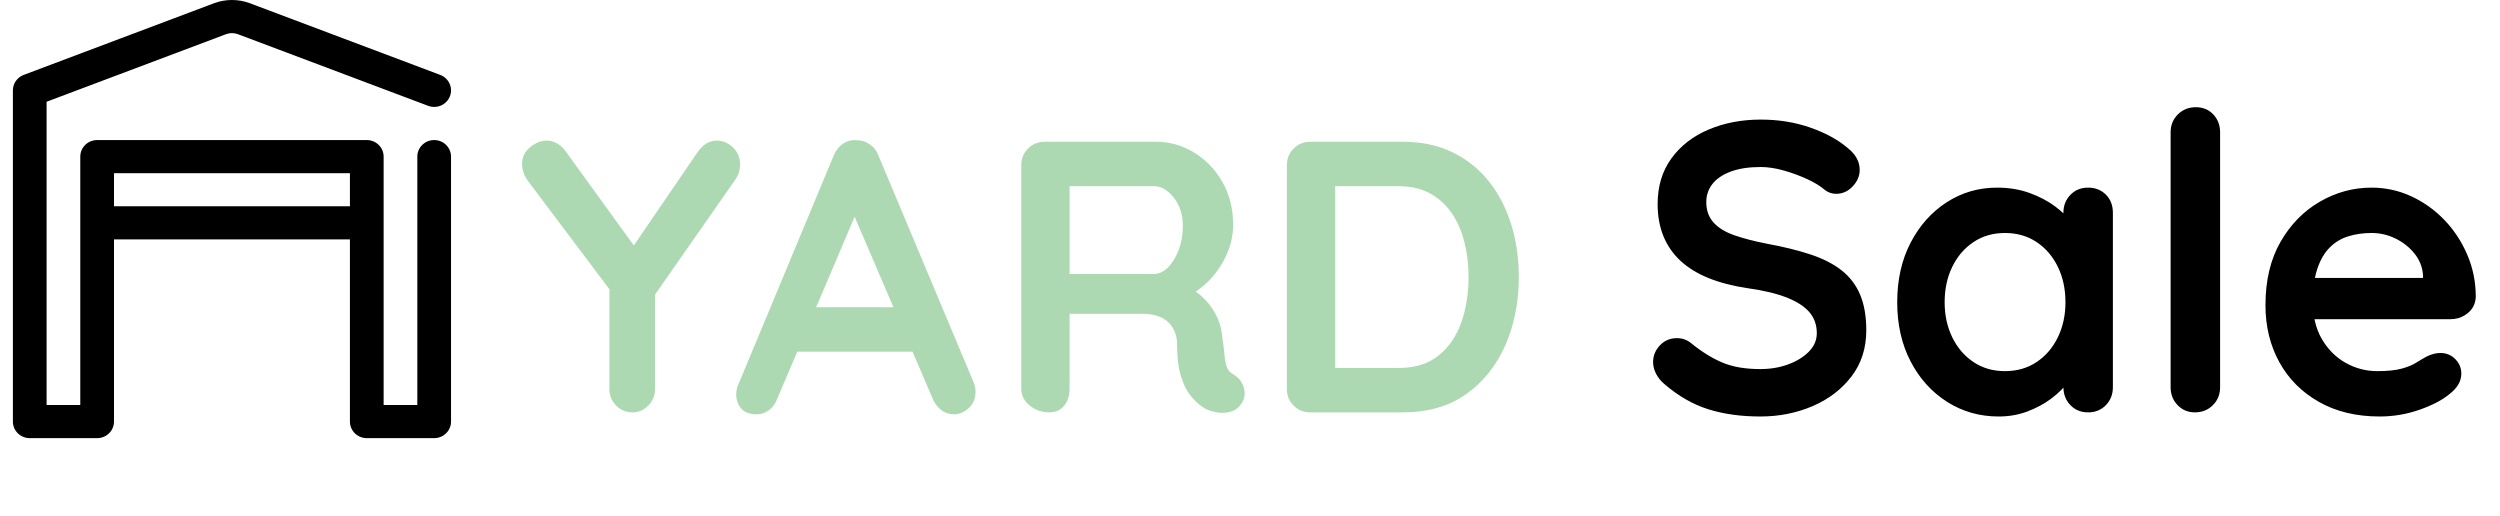
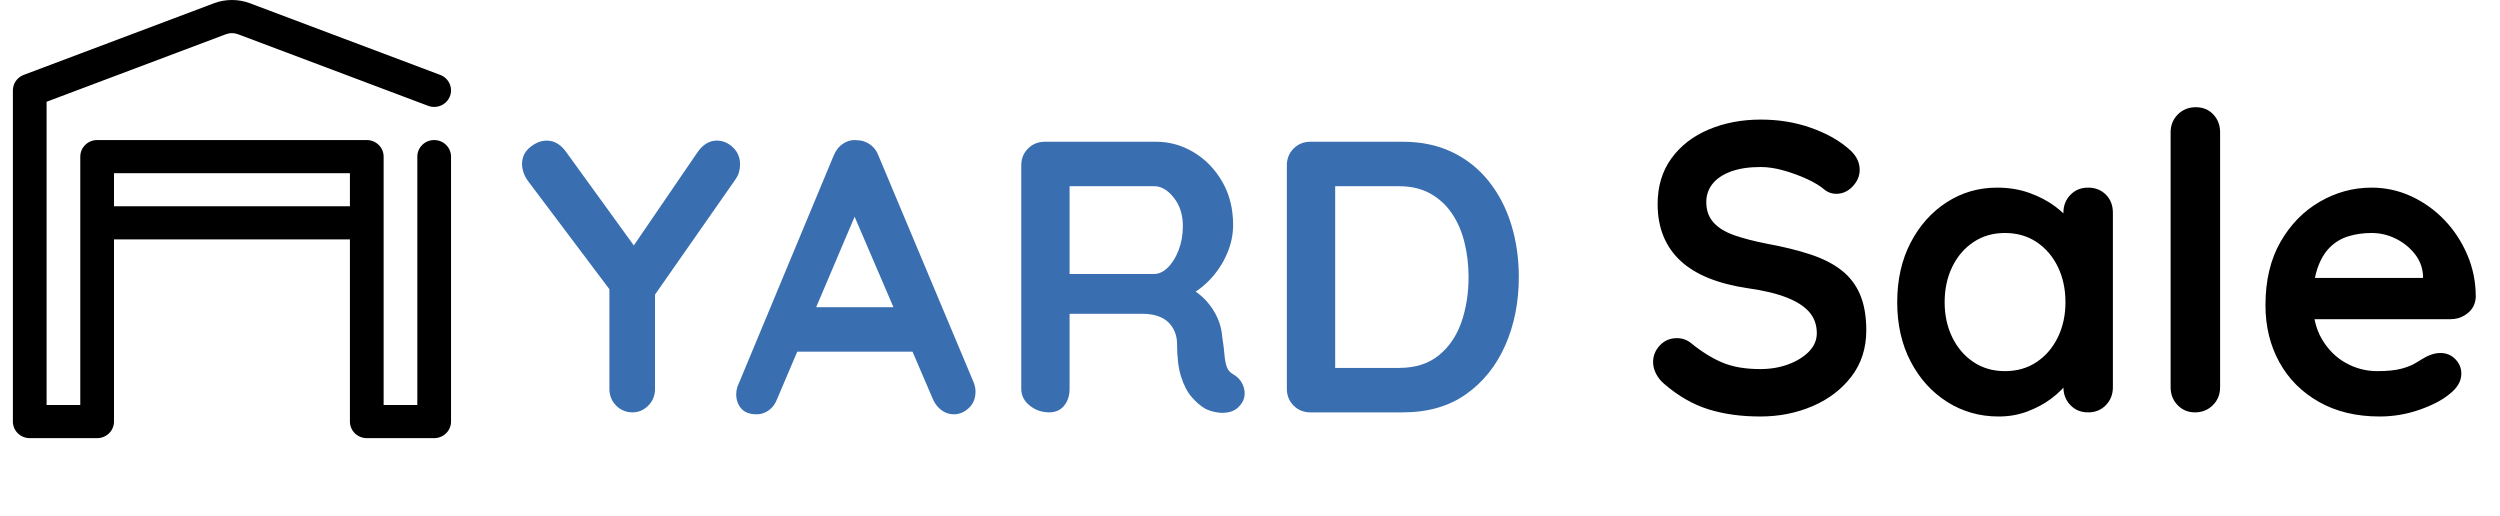
<svg xmlns="http://www.w3.org/2000/svg" width="97" height="20" viewBox="0 0 97 20" fill="none">
  <path fill-rule="evenodd" clip-rule="evenodd" d="M4.423 9.289V16.358C4.423 16.712 4.13 17 3.769 17H1.154C0.793 17 0.5 16.712 0.5 16.358V3.506C0.5 3.24 0.667 3.002 0.92 2.906C0.92 2.906 6.608 0.764 8.298 0.128C8.75 -0.043 9.25 -0.043 9.702 0.128C11.392 0.764 17.08 2.906 17.08 2.906C17.417 3.033 17.586 3.405 17.457 3.736C17.327 4.068 16.949 4.233 16.612 4.106C16.612 4.106 10.924 1.964 9.234 1.328C9.083 1.271 8.917 1.271 8.766 1.328L1.808 3.948V15.715H3.115V6.077C3.115 5.722 3.408 5.434 3.769 5.434H14.231C14.592 5.434 14.885 5.722 14.885 6.077V15.715H16.192V6.077C16.192 5.722 16.485 5.434 16.846 5.434C17.207 5.434 17.5 5.722 17.5 6.077V16.358C17.5 16.712 17.207 17 16.846 17H14.231C13.87 17 13.577 16.712 13.577 16.358V9.289H4.423ZM13.577 8.004V6.719H4.423V8.004H13.577Z" fill="black" />
-   <path fill-rule="evenodd" clip-rule="evenodd" d="M48.1 15.745C47.99 15.875 47.85 15.957 47.68 15.992C47.51 16.027 47.34 16.027 47.17 15.992C47 15.957 46.86 15.91 46.75 15.85C46.58 15.75 46.41 15.602 46.24 15.408C46.07 15.213 45.932 14.95 45.828 14.62C45.722 14.29 45.67 13.865 45.67 13.345C45.67 13.175 45.64 13.018 45.58 12.873C45.52 12.727 45.435 12.602 45.325 12.498C45.215 12.393 45.075 12.312 44.905 12.258L44.772 12.221C44.633 12.191 44.477 12.175 44.305 12.175L41.5 12.176V15.085C41.5 15.345 41.43 15.562 41.29 15.738C41.15 15.912 40.955 16 40.705 16C40.425 16 40.175 15.912 39.955 15.738C39.735 15.562 39.625 15.345 39.625 15.085V6.415C39.625 6.155 39.712 5.938 39.888 5.763C40.062 5.588 40.28 5.5 40.54 5.5H44.86C45.38 5.5 45.867 5.638 46.322 5.912C46.778 6.188 47.145 6.567 47.425 7.053C47.705 7.537 47.845 8.095 47.845 8.725C47.845 9.105 47.767 9.475 47.612 9.835C47.458 10.195 47.248 10.52 46.983 10.81L46.82 10.976C46.708 11.082 46.592 11.177 46.47 11.262L46.389 11.315L46.418 11.333C46.563 11.436 46.691 11.55 46.803 11.672C46.987 11.877 47.133 12.098 47.237 12.332C47.343 12.568 47.405 12.82 47.425 13.09C47.465 13.34 47.492 13.56 47.508 13.75C47.523 13.94 47.553 14.1 47.597 14.23C47.642 14.36 47.73 14.46 47.86 14.53C48.08 14.66 48.218 14.848 48.273 15.092C48.328 15.338 48.27 15.555 48.1 15.745ZM44.785 7.225H41.5V10.63H44.785C44.965 10.63 45.14 10.547 45.31 10.383C45.48 10.217 45.62 9.992 45.73 9.707C45.84 9.422 45.895 9.11 45.895 8.77C45.895 8.33 45.778 7.963 45.542 7.668C45.307 7.372 45.055 7.225 44.785 7.225ZM54.43 16C55.4 16 56.218 15.765 56.883 15.295C57.547 14.825 58.055 14.193 58.405 13.398C58.755 12.602 58.93 11.72 58.93 10.75C58.93 10.03 58.833 9.352 58.638 8.717C58.443 8.082 58.153 7.522 57.767 7.037C57.383 6.553 56.91 6.175 56.35 5.905C55.79 5.635 55.15 5.5 54.43 5.5H50.845C50.585 5.5 50.367 5.588 50.193 5.763C50.017 5.938 49.93 6.155 49.93 6.415V15.085C49.93 15.345 50.017 15.562 50.193 15.738C50.367 15.912 50.585 16 50.845 16H54.43ZM54.28 7.225H51.805V14.275H54.28C54.91 14.275 55.425 14.113 55.825 13.787C56.225 13.463 56.517 13.033 56.703 12.498C56.888 11.963 56.98 11.38 56.98 10.75C56.98 10.28 56.928 9.832 56.822 9.408C56.718 8.982 56.555 8.607 56.335 8.283C56.115 7.957 55.835 7.7 55.495 7.51C55.155 7.32 54.75 7.225 54.28 7.225Z" fill="#ACD9B2" />
+   <path fill-rule="evenodd" clip-rule="evenodd" d="M48.1 15.745C47.99 15.875 47.85 15.957 47.68 15.992C47.51 16.027 47.34 16.027 47.17 15.992C47 15.957 46.86 15.91 46.75 15.85C46.58 15.75 46.41 15.602 46.24 15.408C46.07 15.213 45.932 14.95 45.828 14.62C45.722 14.29 45.67 13.865 45.67 13.345C45.67 13.175 45.64 13.018 45.58 12.873C45.52 12.727 45.435 12.602 45.325 12.498C45.215 12.393 45.075 12.312 44.905 12.258L44.772 12.221C44.633 12.191 44.477 12.175 44.305 12.175L41.5 12.176V15.085C41.5 15.345 41.43 15.562 41.29 15.738C41.15 15.912 40.955 16 40.705 16C40.425 16 40.175 15.912 39.955 15.738C39.735 15.562 39.625 15.345 39.625 15.085V6.415C39.625 6.155 39.712 5.938 39.888 5.763C40.062 5.588 40.28 5.5 40.54 5.5H44.86C45.38 5.5 45.867 5.638 46.322 5.912C46.778 6.188 47.145 6.567 47.425 7.053C47.705 7.537 47.845 8.095 47.845 8.725C47.845 9.105 47.767 9.475 47.612 9.835C47.458 10.195 47.248 10.52 46.983 10.81L46.82 10.976C46.708 11.082 46.592 11.177 46.47 11.262L46.389 11.315L46.418 11.333C46.563 11.436 46.691 11.55 46.803 11.672C46.987 11.877 47.133 12.098 47.237 12.332C47.343 12.568 47.405 12.82 47.425 13.09C47.465 13.34 47.492 13.56 47.508 13.75C47.523 13.94 47.553 14.1 47.597 14.23C47.642 14.36 47.73 14.46 47.86 14.53C48.08 14.66 48.218 14.848 48.273 15.092C48.328 15.338 48.27 15.555 48.1 15.745ZM44.785 7.225H41.5V10.63H44.785C44.965 10.63 45.14 10.547 45.31 10.383C45.48 10.217 45.62 9.992 45.73 9.707C45.84 9.422 45.895 9.11 45.895 8.77C45.895 8.33 45.778 7.963 45.542 7.668C45.307 7.372 45.055 7.225 44.785 7.225ZM54.43 16C55.4 16 56.218 15.765 56.883 15.295C57.547 14.825 58.055 14.193 58.405 13.398C58.755 12.602 58.93 11.72 58.93 10.75C58.93 10.03 58.833 9.352 58.638 8.717C58.443 8.082 58.153 7.522 57.767 7.037C57.383 6.553 56.91 6.175 56.35 5.905C55.79 5.635 55.15 5.5 54.43 5.5H50.845C50.585 5.5 50.367 5.588 50.193 5.763C50.017 5.938 49.93 6.155 49.93 6.415V15.085C49.93 15.345 50.017 15.562 50.193 15.738C50.367 15.912 50.585 16 50.845 16H54.43ZM54.28 7.225H51.805V14.275H54.28C54.91 14.275 55.425 14.113 55.825 13.787C56.225 13.463 56.517 13.033 56.703 12.498C56.888 11.963 56.98 11.38 56.98 10.75C56.98 10.28 56.928 9.832 56.822 9.408C56.718 8.982 56.555 8.607 56.335 8.283C56.115 7.957 55.835 7.7 55.495 7.51C55.155 7.32 54.75 7.225 54.28 7.225Z" fill="#396EB0" />
  <path fill-rule="evenodd" clip-rule="evenodd" d="M85.86 15.72C85.673 15.907 85.441 16 85.164 16C84.897 16 84.673 15.907 84.492 15.72C84.311 15.533 84.22 15.301 84.22 15.024V5.136C84.22 4.859 84.313 4.627 84.5 4.44C84.687 4.253 84.919 4.16 85.196 4.16C85.473 4.16 85.7 4.253 85.876 4.44C86.052 4.627 86.14 4.859 86.14 5.136V15.024C86.14 15.301 86.047 15.533 85.86 15.72ZM70.324 15.76C69.7 16.027 69.025 16.16 68.3 16.16C67.553 16.16 66.881 16.067 66.284 15.88C65.687 15.693 65.116 15.365 64.572 14.896C64.433 14.779 64.327 14.645 64.252 14.496C64.177 14.347 64.14 14.197 64.14 14.048C64.14 13.803 64.228 13.587 64.404 13.4C64.58 13.213 64.801 13.12 65.068 13.12C65.271 13.12 65.452 13.184 65.612 13.312C66.017 13.643 66.42 13.893 66.82 14.064C67.22 14.235 67.713 14.32 68.3 14.32C68.695 14.32 69.057 14.259 69.388 14.136C69.719 14.013 69.985 13.848 70.188 13.64C70.391 13.432 70.492 13.195 70.492 12.928C70.492 12.608 70.396 12.336 70.204 12.112C70.012 11.888 69.719 11.699 69.324 11.544C68.929 11.389 68.428 11.269 67.82 11.184C67.244 11.099 66.737 10.968 66.3 10.792C65.863 10.616 65.497 10.392 65.204 10.12C64.911 9.848 64.689 9.528 64.54 9.16C64.391 8.792 64.316 8.379 64.316 7.92C64.316 7.227 64.495 6.635 64.852 6.144C65.209 5.653 65.692 5.28 66.3 5.024C66.908 4.768 67.58 4.64 68.316 4.64C69.009 4.64 69.652 4.744 70.244 4.952C70.836 5.16 71.319 5.424 71.692 5.744C72.001 5.989 72.156 6.272 72.156 6.592C72.156 6.827 72.065 7.04 71.884 7.232C71.703 7.424 71.489 7.52 71.244 7.52C71.084 7.52 70.94 7.472 70.812 7.376C70.641 7.227 70.412 7.085 70.124 6.952C69.836 6.819 69.532 6.707 69.212 6.616C68.892 6.525 68.593 6.48 68.316 6.48C67.857 6.48 67.471 6.539 67.156 6.656C66.841 6.773 66.604 6.933 66.444 7.136C66.284 7.339 66.204 7.573 66.204 7.84C66.204 8.16 66.297 8.424 66.484 8.632C66.671 8.84 66.94 9.005 67.292 9.128C67.644 9.251 68.065 9.36 68.556 9.456C69.196 9.573 69.759 9.712 70.244 9.872C70.729 10.032 71.132 10.237 71.452 10.488C71.772 10.739 72.012 11.053 72.172 11.432C72.332 11.811 72.412 12.272 72.412 12.816C72.412 13.509 72.22 14.107 71.836 14.608C71.452 15.109 70.948 15.493 70.324 15.76ZM78.676 15.96C78.329 16.093 77.953 16.16 77.548 16.16C76.812 16.16 76.145 15.971 75.548 15.592C74.951 15.213 74.479 14.691 74.132 14.024C73.785 13.357 73.612 12.592 73.612 11.728C73.612 10.853 73.785 10.083 74.132 9.416C74.479 8.749 74.945 8.227 75.532 7.848C76.119 7.469 76.769 7.28 77.484 7.28C77.943 7.28 78.364 7.349 78.748 7.488C79.132 7.627 79.465 7.803 79.748 8.016L79.91 8.144C79.961 8.187 80.011 8.232 80.06 8.278V8.256C80.06 7.979 80.151 7.747 80.332 7.56C80.513 7.373 80.743 7.28 81.02 7.28C81.297 7.28 81.527 7.371 81.708 7.552C81.889 7.733 81.98 7.968 81.98 8.256V15.024C81.98 15.301 81.889 15.533 81.708 15.72C81.527 15.907 81.297 16 81.02 16C80.743 16 80.513 15.907 80.332 15.72L80.249 15.623C80.148 15.488 80.088 15.334 80.068 15.159L80.061 15.04L79.983 15.123C79.868 15.241 79.734 15.357 79.58 15.472C79.324 15.664 79.023 15.827 78.676 15.96ZM77.788 14.4C77.329 14.4 76.924 14.283 76.572 14.048C76.22 13.813 75.945 13.493 75.748 13.088C75.551 12.683 75.452 12.229 75.452 11.728C75.452 11.216 75.551 10.757 75.748 10.352C75.945 9.947 76.22 9.627 76.572 9.392C76.924 9.157 77.329 9.04 77.788 9.04C78.257 9.04 78.668 9.157 79.02 9.392C79.372 9.627 79.647 9.947 79.844 10.352C80.041 10.757 80.14 11.216 80.14 11.728C80.14 12.229 80.041 12.683 79.844 13.088C79.647 13.493 79.372 13.813 79.02 14.048C78.668 14.283 78.257 14.4 77.788 14.4ZM92.332 16.16C92.865 16.16 93.383 16.072 93.884 15.896C94.385 15.72 94.775 15.515 95.052 15.28C95.351 15.045 95.5 14.784 95.5 14.496C95.5 14.283 95.423 14.096 95.268 13.936C95.113 13.776 94.919 13.696 94.684 13.696C94.513 13.696 94.332 13.744 94.14 13.84C94.023 13.904 93.892 13.981 93.748 14.072C93.604 14.163 93.415 14.24 93.18 14.304C92.945 14.368 92.631 14.4 92.236 14.4C91.809 14.4 91.407 14.296 91.028 14.088C90.649 13.88 90.34 13.576 90.1 13.176C89.963 12.947 89.865 12.69 89.806 12.404L89.802 12.384H95.084C95.289 12.384 95.473 12.333 95.637 12.23L95.756 12.144C95.948 11.984 96.049 11.776 96.06 11.52C96.06 10.944 95.951 10.4 95.732 9.888C95.513 9.376 95.217 8.925 94.844 8.536C94.471 8.147 94.041 7.84 93.556 7.616C93.071 7.392 92.556 7.28 92.012 7.28C91.308 7.28 90.641 7.461 90.012 7.824C89.383 8.187 88.873 8.707 88.484 9.384C88.095 10.061 87.9 10.88 87.9 11.84C87.9 12.661 88.079 13.397 88.436 14.048C88.793 14.699 89.305 15.213 89.972 15.592C90.639 15.971 91.425 16.16 92.332 16.16ZM89.819 10.784H94.012V10.672C93.991 10.363 93.881 10.085 93.684 9.84C93.487 9.595 93.241 9.4 92.948 9.256C92.655 9.112 92.343 9.04 92.012 9.04C91.692 9.04 91.393 9.083 91.116 9.168C90.839 9.253 90.599 9.397 90.396 9.6C90.193 9.803 90.033 10.075 89.916 10.416L89.862 10.594L89.819 10.784Z" fill="black" />
-   <path d="M24.545 16C24.775 16 24.977 15.912 25.152 15.738C25.328 15.562 25.415 15.345 25.415 15.085V11.429L28.55 6.94C28.59 6.88 28.622 6.819 28.647 6.757L28.677 6.662C28.703 6.567 28.715 6.475 28.715 6.385C28.715 6.115 28.622 5.893 28.438 5.718C28.253 5.543 28.045 5.455 27.815 5.455C27.525 5.455 27.275 5.605 27.065 5.905L24.592 9.523L21.95 5.875C21.77 5.635 21.564 5.498 21.333 5.464L21.215 5.455C20.995 5.455 20.78 5.54 20.57 5.71C20.36 5.88 20.255 6.1 20.255 6.37C20.255 6.47 20.275 6.58 20.315 6.7C20.355 6.82 20.425 6.945 20.525 7.075L23.645 11.222V15.085C23.645 15.302 23.706 15.489 23.827 15.646L23.907 15.738C24.082 15.912 24.295 16 24.545 16Z" fill="#ACD9B2" />
-   <path fill-rule="evenodd" clip-rule="evenodd" d="M37.587 15.835C37.412 15.995 37.22 16.075 37.01 16.075C36.83 16.075 36.667 16.02 36.522 15.91L36.42 15.82C36.323 15.723 36.245 15.602 36.185 15.46L35.406 13.645H30.933L30.155 15.475C30.085 15.665 29.977 15.812 29.832 15.918C29.687 16.023 29.53 16.075 29.36 16.075C29.09 16.075 28.89 16 28.76 15.85C28.63 15.7 28.565 15.515 28.565 15.295C28.565 15.205 28.58 15.11 28.61 15.01L32.345 6.04C32.425 5.84 32.547 5.685 32.712 5.575C32.877 5.465 33.055 5.42 33.245 5.44C33.425 5.44 33.592 5.492 33.747 5.598C33.902 5.702 34.015 5.85 34.085 6.04L37.775 14.83C37.825 14.96 37.85 15.08 37.85 15.19C37.85 15.46 37.762 15.675 37.587 15.835ZM31.667 11.92H34.666L33.159 8.409L31.667 11.92Z" fill="#ACD9B2" />
+   <path d="M24.545 16C24.775 16 24.977 15.912 25.152 15.738C25.328 15.562 25.415 15.345 25.415 15.085V11.429L28.55 6.94C28.59 6.88 28.622 6.819 28.647 6.757L28.677 6.662C28.703 6.567 28.715 6.475 28.715 6.385C28.715 6.115 28.622 5.893 28.438 5.718C28.253 5.543 28.045 5.455 27.815 5.455C27.525 5.455 27.275 5.605 27.065 5.905L24.592 9.523L21.95 5.875C21.77 5.635 21.564 5.498 21.333 5.464L21.215 5.455C20.995 5.455 20.78 5.54 20.57 5.71C20.36 5.88 20.255 6.1 20.255 6.37C20.255 6.47 20.275 6.58 20.315 6.7C20.355 6.82 20.425 6.945 20.525 7.075L23.645 11.222V15.085C23.645 15.302 23.706 15.489 23.827 15.646L23.907 15.738C24.082 15.912 24.295 16 24.545 16Z" fill="#396EB0" />
+   <path fill-rule="evenodd" clip-rule="evenodd" d="M37.587 15.835C37.412 15.995 37.22 16.075 37.01 16.075C36.83 16.075 36.667 16.02 36.522 15.91L36.42 15.82C36.323 15.723 36.245 15.602 36.185 15.46L35.406 13.645H30.933L30.155 15.475C30.085 15.665 29.977 15.812 29.832 15.918C29.687 16.023 29.53 16.075 29.36 16.075C29.09 16.075 28.89 16 28.76 15.85C28.63 15.7 28.565 15.515 28.565 15.295C28.565 15.205 28.58 15.11 28.61 15.01L32.345 6.04C32.425 5.84 32.547 5.685 32.712 5.575C32.877 5.465 33.055 5.42 33.245 5.44C33.425 5.44 33.592 5.492 33.747 5.598C33.902 5.702 34.015 5.85 34.085 6.04L37.775 14.83C37.825 14.96 37.85 15.08 37.85 15.19C37.85 15.46 37.762 15.675 37.587 15.835ZM31.667 11.92H34.666L33.159 8.409L31.667 11.92Z" fill="#396EB0" />
</svg>
